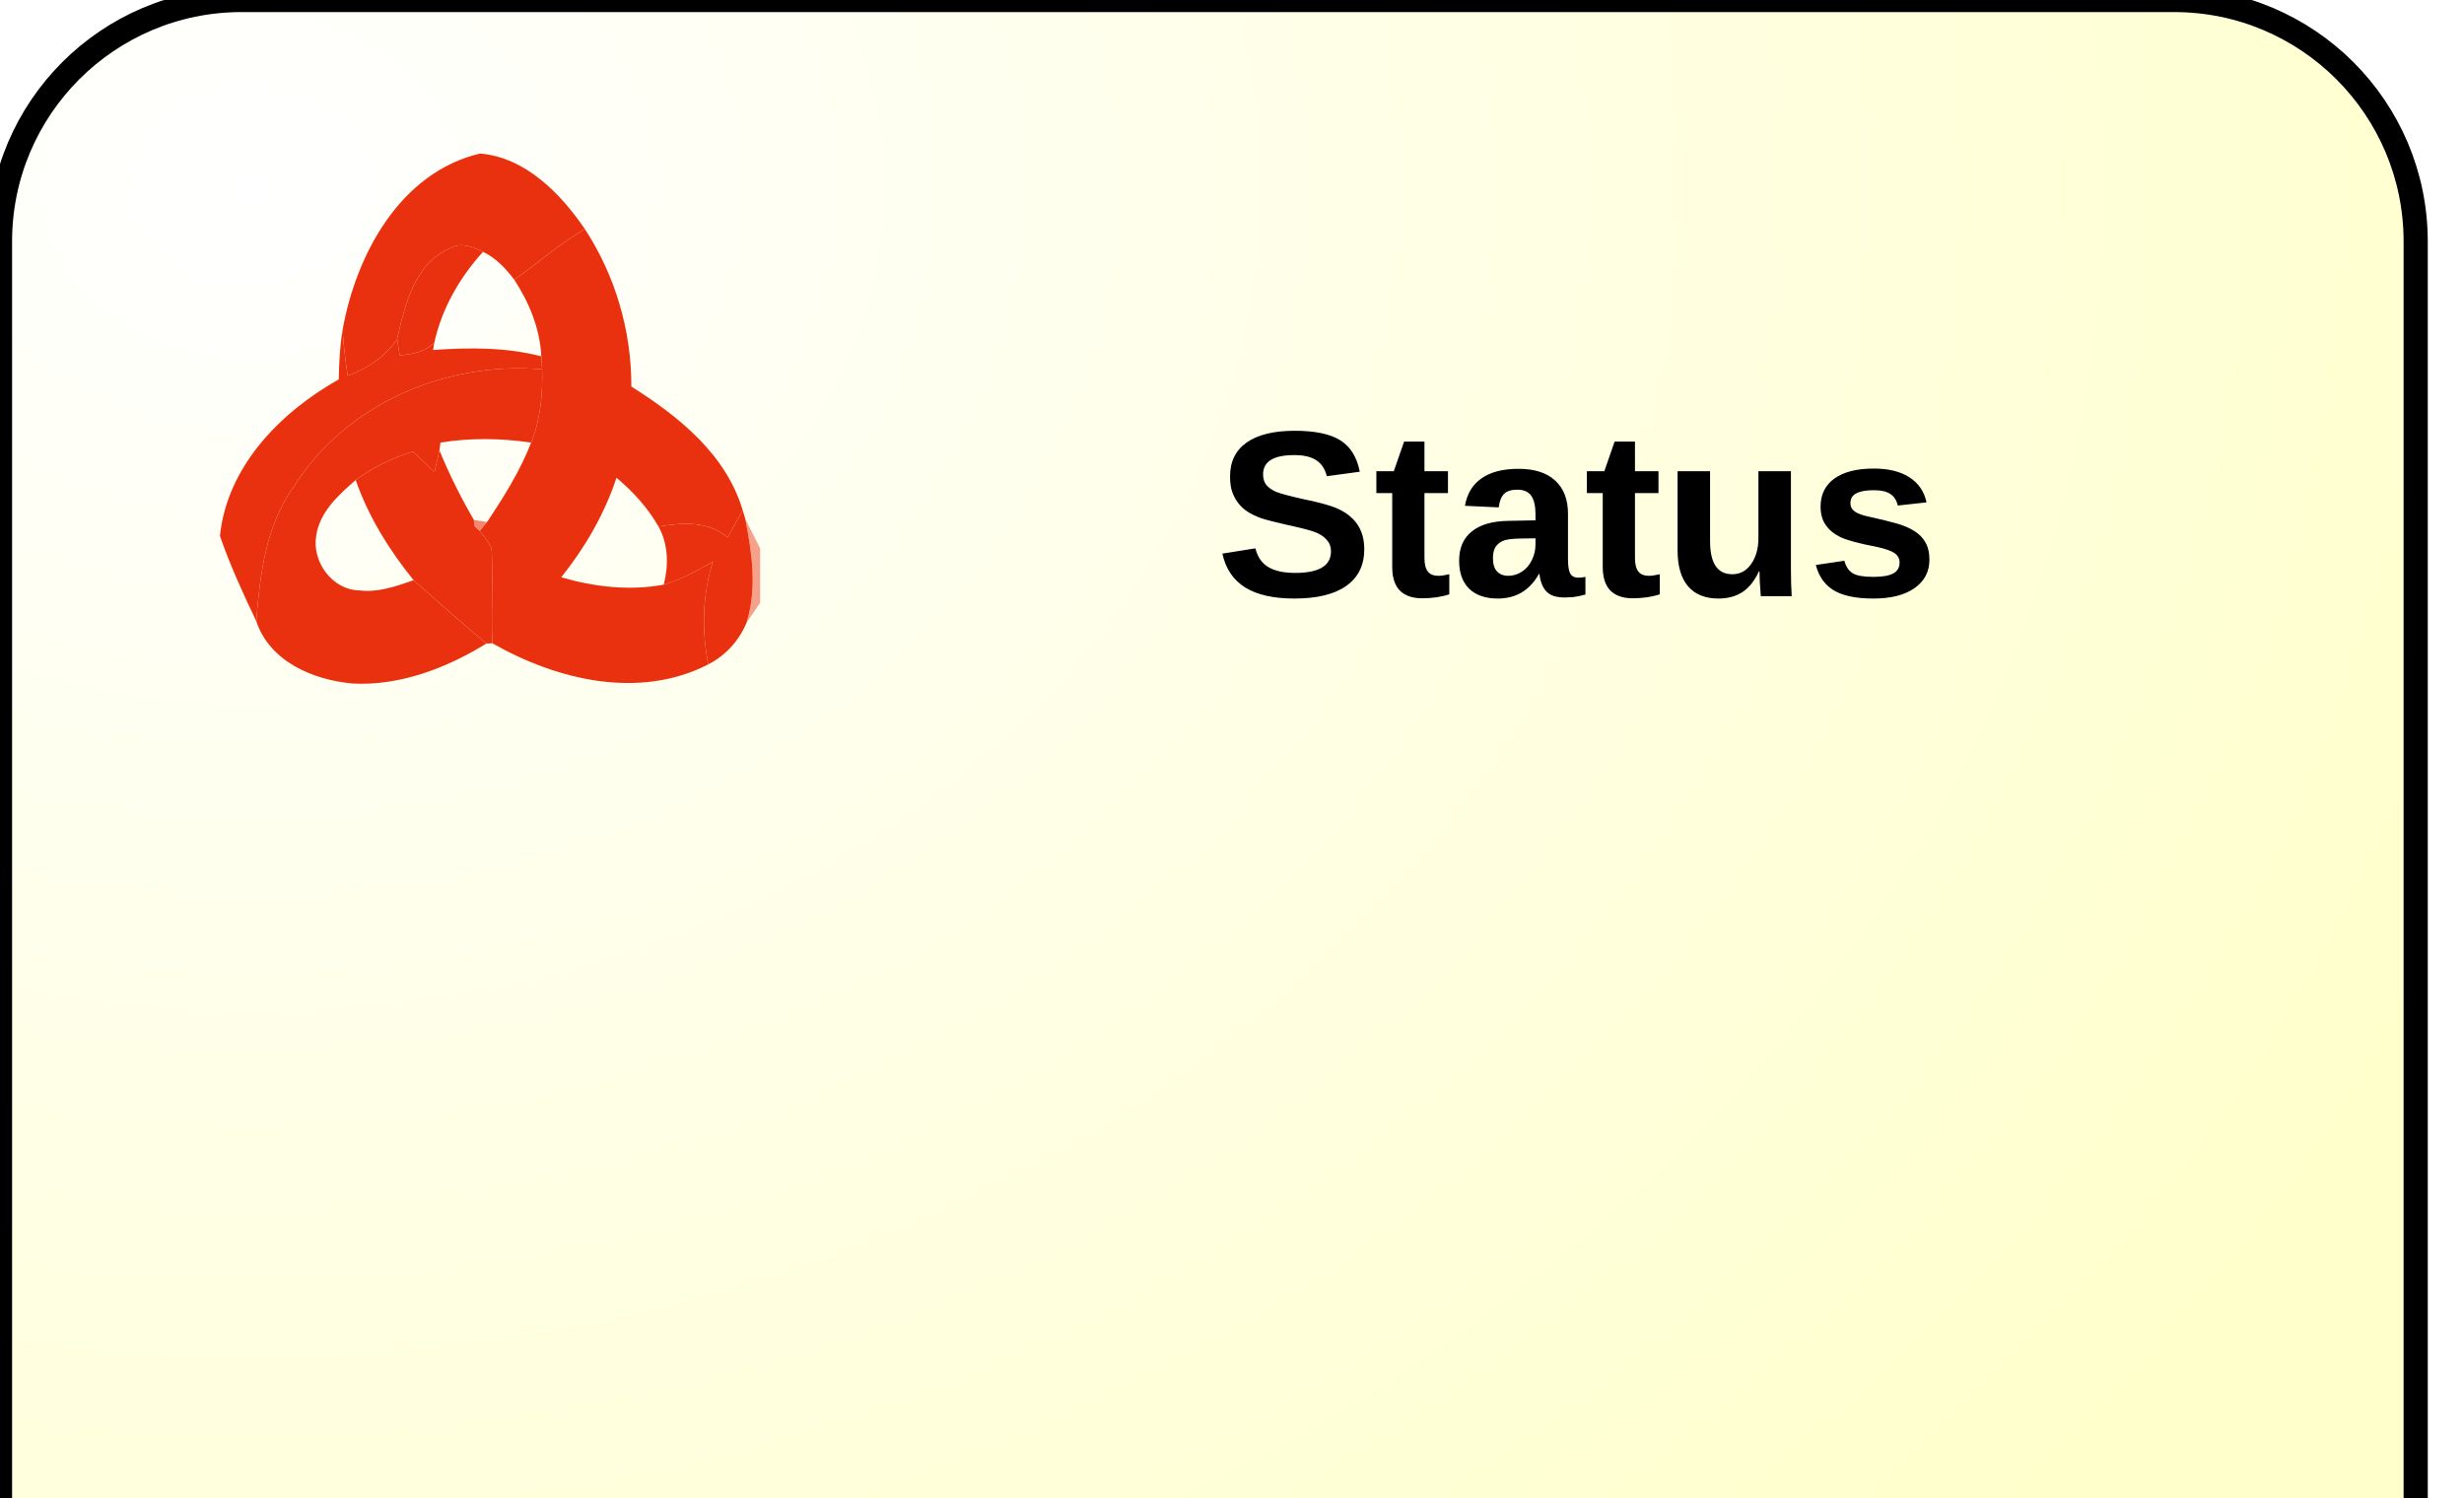
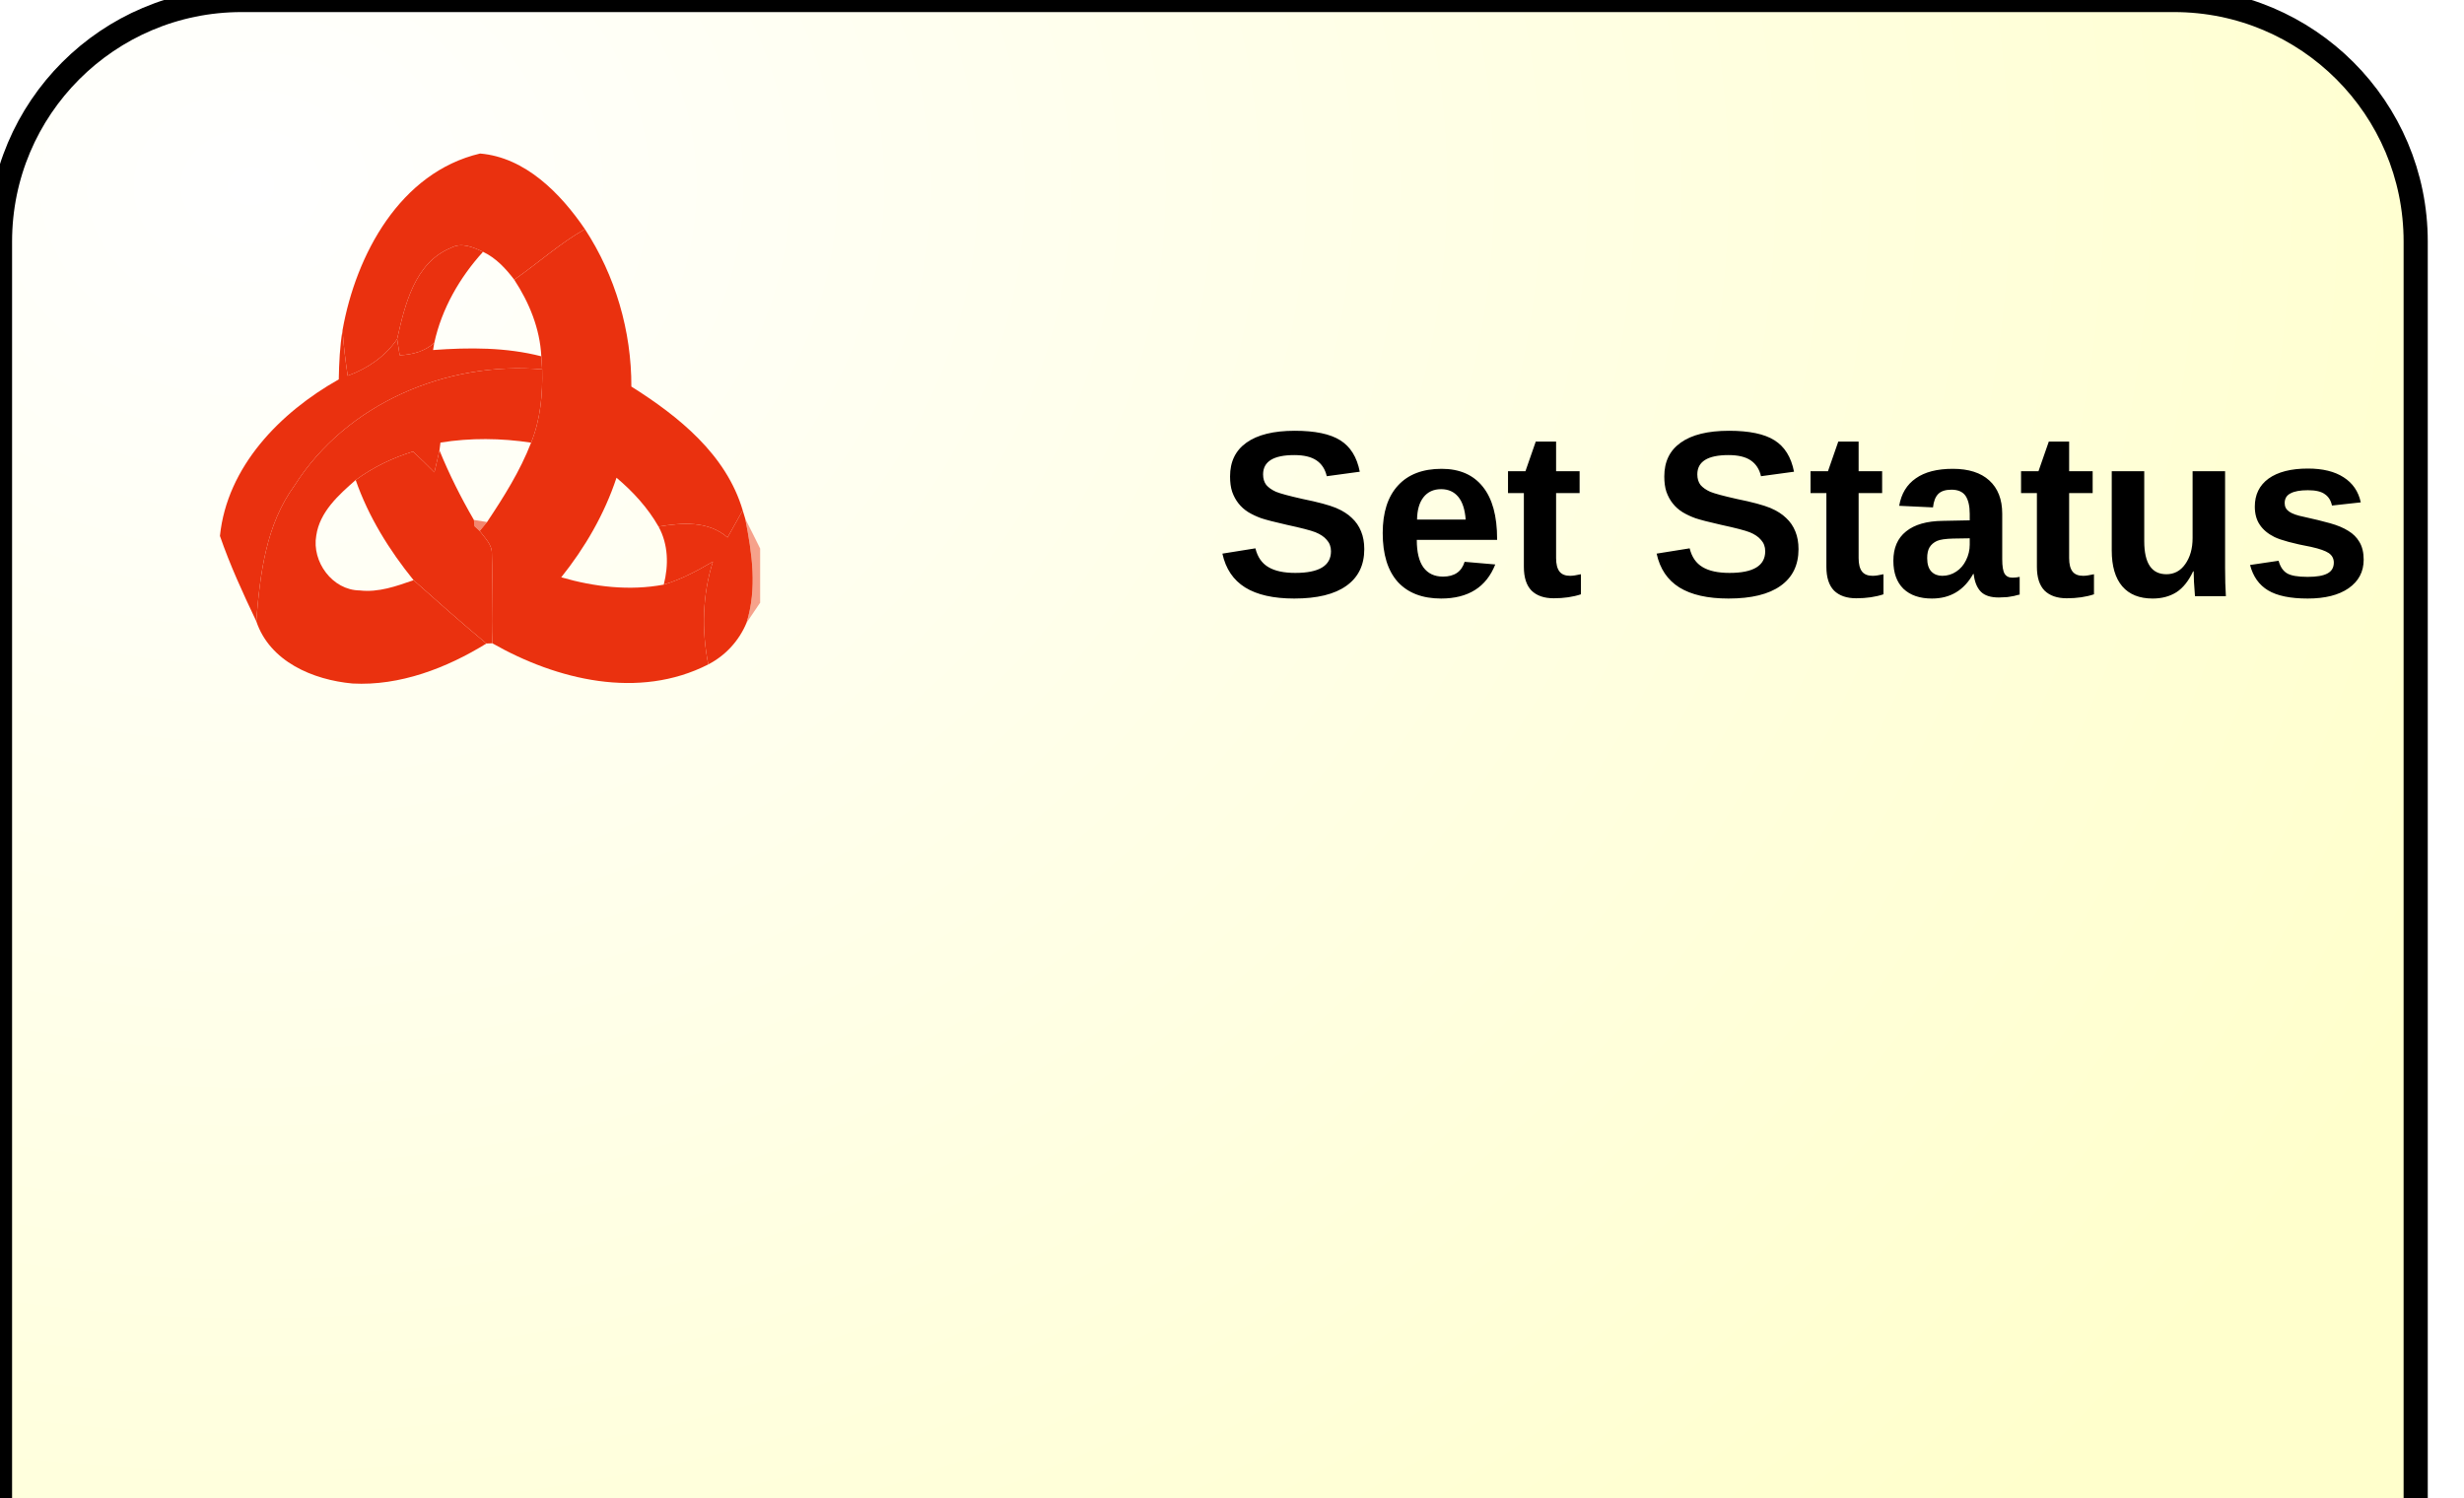
<svg xmlns="http://www.w3.org/2000/svg" xmlns:ns1="http://www.b3mn.org/oryx" width="102" height="62" version="1.0" id="svg2">
  <defs id="defs4" />
  <ns1:magnets>
    <ns1:magnet ns1:cx="1" ns1:cy="20" ns1:anchors="left" />
    <ns1:magnet ns1:cx="1" ns1:cy="40" ns1:anchors="left" />
    <ns1:magnet ns1:cx="1" ns1:cy="60" ns1:anchors="left" />
    <ns1:magnet ns1:cx="25" ns1:cy="79" ns1:anchors="bottom" />
    <ns1:magnet ns1:cx="50" ns1:cy="79" ns1:anchors="bottom" />
    <ns1:magnet ns1:cx="75" ns1:cy="79" ns1:anchors="bottom" />
    <ns1:magnet ns1:cx="99" ns1:cy="20" ns1:anchors="right" />
    <ns1:magnet ns1:cx="99" ns1:cy="40" ns1:anchors="right" />
    <ns1:magnet ns1:cx="99" ns1:cy="60" ns1:anchors="right" />
    <ns1:magnet ns1:cx="25" ns1:cy="1" ns1:anchors="top" />
    <ns1:magnet ns1:cx="50" ns1:cy="1" ns1:anchors="top" />
    <ns1:magnet ns1:cx="75" ns1:cy="1" ns1:anchors="top" />
    <ns1:magnet ns1:cx="50" ns1:cy="40" ns1:default="yes" />
  </ns1:magnets>
  <g pointer-events="fill" ns1:minimumSize="100 80" id="g6">
    <defs id="defs8">
      <radialGradient id="background" cx="10%" cy="10%" r="100%" fx="10%" fy="10%">
        <stop offset="0%" stop-color="#ffffff" stop-opacity="1" id="stop11" />
        <stop id="fill_el" offset="100%" stop-color="#ffffcc" stop-opacity="1" />
      </radialGradient>
    </defs>
    <rect id="bg_frame" ns1:resize="vertical horizontal" x="0" y="0" width="100" height="80" rx="10" ry="10" stroke="black" stroke-width="1" fill="url(#background) #ffffcc" />
    <text style="font-size:9px;font-style:normal;font-weight:bold;line-height:125%;letter-spacing:0px;word-spacing:0px;fill:#000000;fill-opacity:1;stroke:none;font-family:Arial" id="text_name" x="50" y="45" ns1:anchors="bottom top left" stroke="black" />
    <g id="serviceTask" transform="scale(0.7,0.7) translate(8,8)">
      <g id="g3082" transform="matrix(0.4464286,0,0,0.4464286,4.810525,0.9152388)">
        <g id="#b21f00ff">
          <path ns1:anchors="top left" id="path3050" d="M 16.68,23.76 C 18.46,13.77 24.3,2.87 34.9,0.37 40.88,0.87 45.57,5.65 48.79,10.39 45.43,12.28 42.58,14.9 39.42,17.08 38.3,15.6 37,14.2 35.29,13.39 c -1.32,-0.62 -2.86,-1.3 -4.28,-0.51 -4.78,1.96 -6.07,7.53 -7.1,12.07 -1.58,2.31 -3.93,3.92 -6.55,4.86 -0.29,-2.01 -0.55,-4.02 -0.68,-6.05 z" style="fill:#ea310f;stroke-width:0;;stroke-width:0;" />
          <path ns1:anchors="top left" id="path3053" d="m 39.42,17.08 c 3.16,-2.18 6.01,-4.8 9.37,-6.69 4.03,6.16 6.17,13.49 6.15,20.85 6.26,3.95 12.56,8.99 14.75,16.4 -0.67,1.19 -1.33,2.4 -2.01,3.59 -2.57,-2.23 -6.01,-1.96 -9.14,-1.44 -1.43,-2.5 -3.38,-4.63 -5.57,-6.47 -1.59,4.81 -4.16,9.24 -7.32,13.19 4.38,1.27 9.06,1.82 13.58,0.97 2.31,-0.69 4.44,-1.83 6.51,-3.05 -1.39,4.41 -1.51,9.09 -0.61,13.62 -9.2,4.7 -20.05,2.07 -28.61,-2.8 -0.15,-3.95 0.07,-7.91 -0.06,-11.87 0.04,-1.23 -0.95,-2.1 -1.61,-3.01 0.24,-0.3 0.73,-0.88 0.97,-1.18 2.23,-3.34 4.38,-6.76 5.84,-10.52 1.25,-3.08 1.54,-6.42 1.46,-9.71 -0.02,-0.43 -0.08,-1.3 -0.11,-1.73 -0.18,-3.66 -1.6,-7.12 -3.59,-10.15 z" style="fill:#ea310f;stroke-width:0;" />
          <path ns1:anchors="top left" id="path3056" d="m 31.01,12.88 c 1.42,-0.79 2.96,-0.11 4.28,0.51 -3.1,3.41 -5.47,7.54 -6.46,12.07 -1.29,1.13 -2.9,1.56 -4.58,1.63 -0.09,-0.54 -0.26,-1.61 -0.34,-2.14 1.03,-4.54 2.32,-10.11 7.1,-12.07 z" style="fill:#ea310f;stroke-width:0;" />
          <path ns1:anchors="top left" id="path3059" d="m 16.18,30.29 c 0.04,-2.19 0.14,-4.37 0.5,-6.53 0.13,2.03 0.39,4.04 0.68,6.05 2.62,-0.94 4.97,-2.55 6.55,-4.86 0.08,0.53 0.25,1.6 0.34,2.14 1.68,-0.07 3.29,-0.5 4.58,-1.63 l -0.16,0.94 c 4.79,-0.35 9.66,-0.37 14.34,0.83 0.03,0.43 0.09,1.3 0.11,1.73 C 30.49,27.86 17.22,33.47 10.33,44.34 6.52,49.54 5.75,56.08 5.25,62.32 3.49,58.63 1.75,54.84 0.44,51.03 1.38,41.85 8.41,34.66 16.18,30.29 z" style="fill:#ea310f;stroke-width:0;" />
          <path ns1:anchors="top left" id="path3062" d="m 10.33,44.34 c 6.89,-10.87 20.16,-16.48 32.79,-15.38 0.08,3.29 -0.21,6.63 -1.46,9.71 -3.99,-0.6 -8.03,-0.65 -12.01,-0.01 -0.03,0.26 -0.1,0.78 -0.13,1.04 -0.22,0.97 -0.44,1.94 -0.67,2.9 -0.92,-0.94 -1.87,-1.85 -2.83,-2.75 -2.72,0.83 -5.31,2.09 -7.6,3.77 -2.26,1.98 -4.76,4.21 -5.22,7.35 -0.62,3.48 2.14,7.25 5.76,7.28 2.47,0.29 4.84,-0.56 7.13,-1.36 3.18,2.83 6.36,5.67 9.65,8.39 C 30.47,68.53 24.27,70.92 18,70.58 12.78,70.1 7.04,67.69 5.25,62.32 5.75,56.08 6.52,49.54 10.33,44.34 z" style="fill:#ea310f;stroke-width:0;" />
          <path ns1:anchors="top left" id="path3065" d="m 18.42,43.62 c 2.29,-1.68 4.88,-2.94 7.6,-3.77 0.96,0.9 1.91,1.81 2.83,2.75 0.23,-0.96 0.45,-1.93 0.67,-2.9 1.3,3.18 2.84,6.25 4.56,9.21 l 0.09,0.84 0.68,0.62 c 0.66,0.91 1.65,1.78 1.61,3.01 0.13,3.96 -0.09,7.92 0.06,11.87 -0.19,0.01 -0.59,0.02 -0.78,0.03 -3.29,-2.72 -6.47,-5.56 -9.65,-8.39 -3.23,-3.99 -5.97,-8.4 -7.67,-13.27 z" style="fill:#ea310f;stroke-width:0;" />
          <path ns1:anchors="top left" id="path3068" d="m 69.69,47.64 c 0.08,0.28 0.25,0.85 0.34,1.13 0.9,4.6 1.59,9.2 0.16,13.78 -0.99,2.37 -2.78,4.32 -5.06,5.5 -0.9,-4.53 -0.78,-9.21 0.61,-13.62 -2.07,1.22 -4.2,2.36 -6.51,3.05 0.66,-2.58 0.61,-5.32 -0.69,-7.69 3.13,-0.52 6.57,-0.79 9.14,1.44 0.68,-1.19 1.34,-2.4 2.01,-3.59 z" style="fill:#ea310f;stroke-width:0;" />
          <path ns1:anchors="top left" id="path3071" d="m 34.08,48.91 c 0.43,0.07 1.3,0.21 1.74,0.28 -0.24,0.3 -0.73,0.88 -0.97,1.18 l -0.68,-0.62 -0.09,-0.84 z" style="opacity:0.58;fill:#ea310f;stroke-width:0;" />
          <path ns1:anchors="top left" id="path3074" d="m 70.03,48.77 c 0.65,1.31 1.34,2.61 1.97,3.93 l 0,7.17 c -0.45,0.67 -1.36,2.01 -1.81,2.68 1.43,-4.58 0.74,-9.18 -0.16,-13.78 z" style="opacity:0.45;fill:#ea310f;stroke-width:0;" />
        </g>
      </g>
      <text ns1:anchors="top left" x="40.546" y="27.255" id="text3001" xml:space="preserve" style="font-size:14px;font-style:normal;font-weight:bold;line-height:125%;letter-spacing:0px;word-spacing:0px;fill:#000000;fill-opacity:1;stroke:none;font-family:Arial">
- 	   	Status</text>
+ 	   	Set Status</text>
    </g>
  </g>
</svg>
